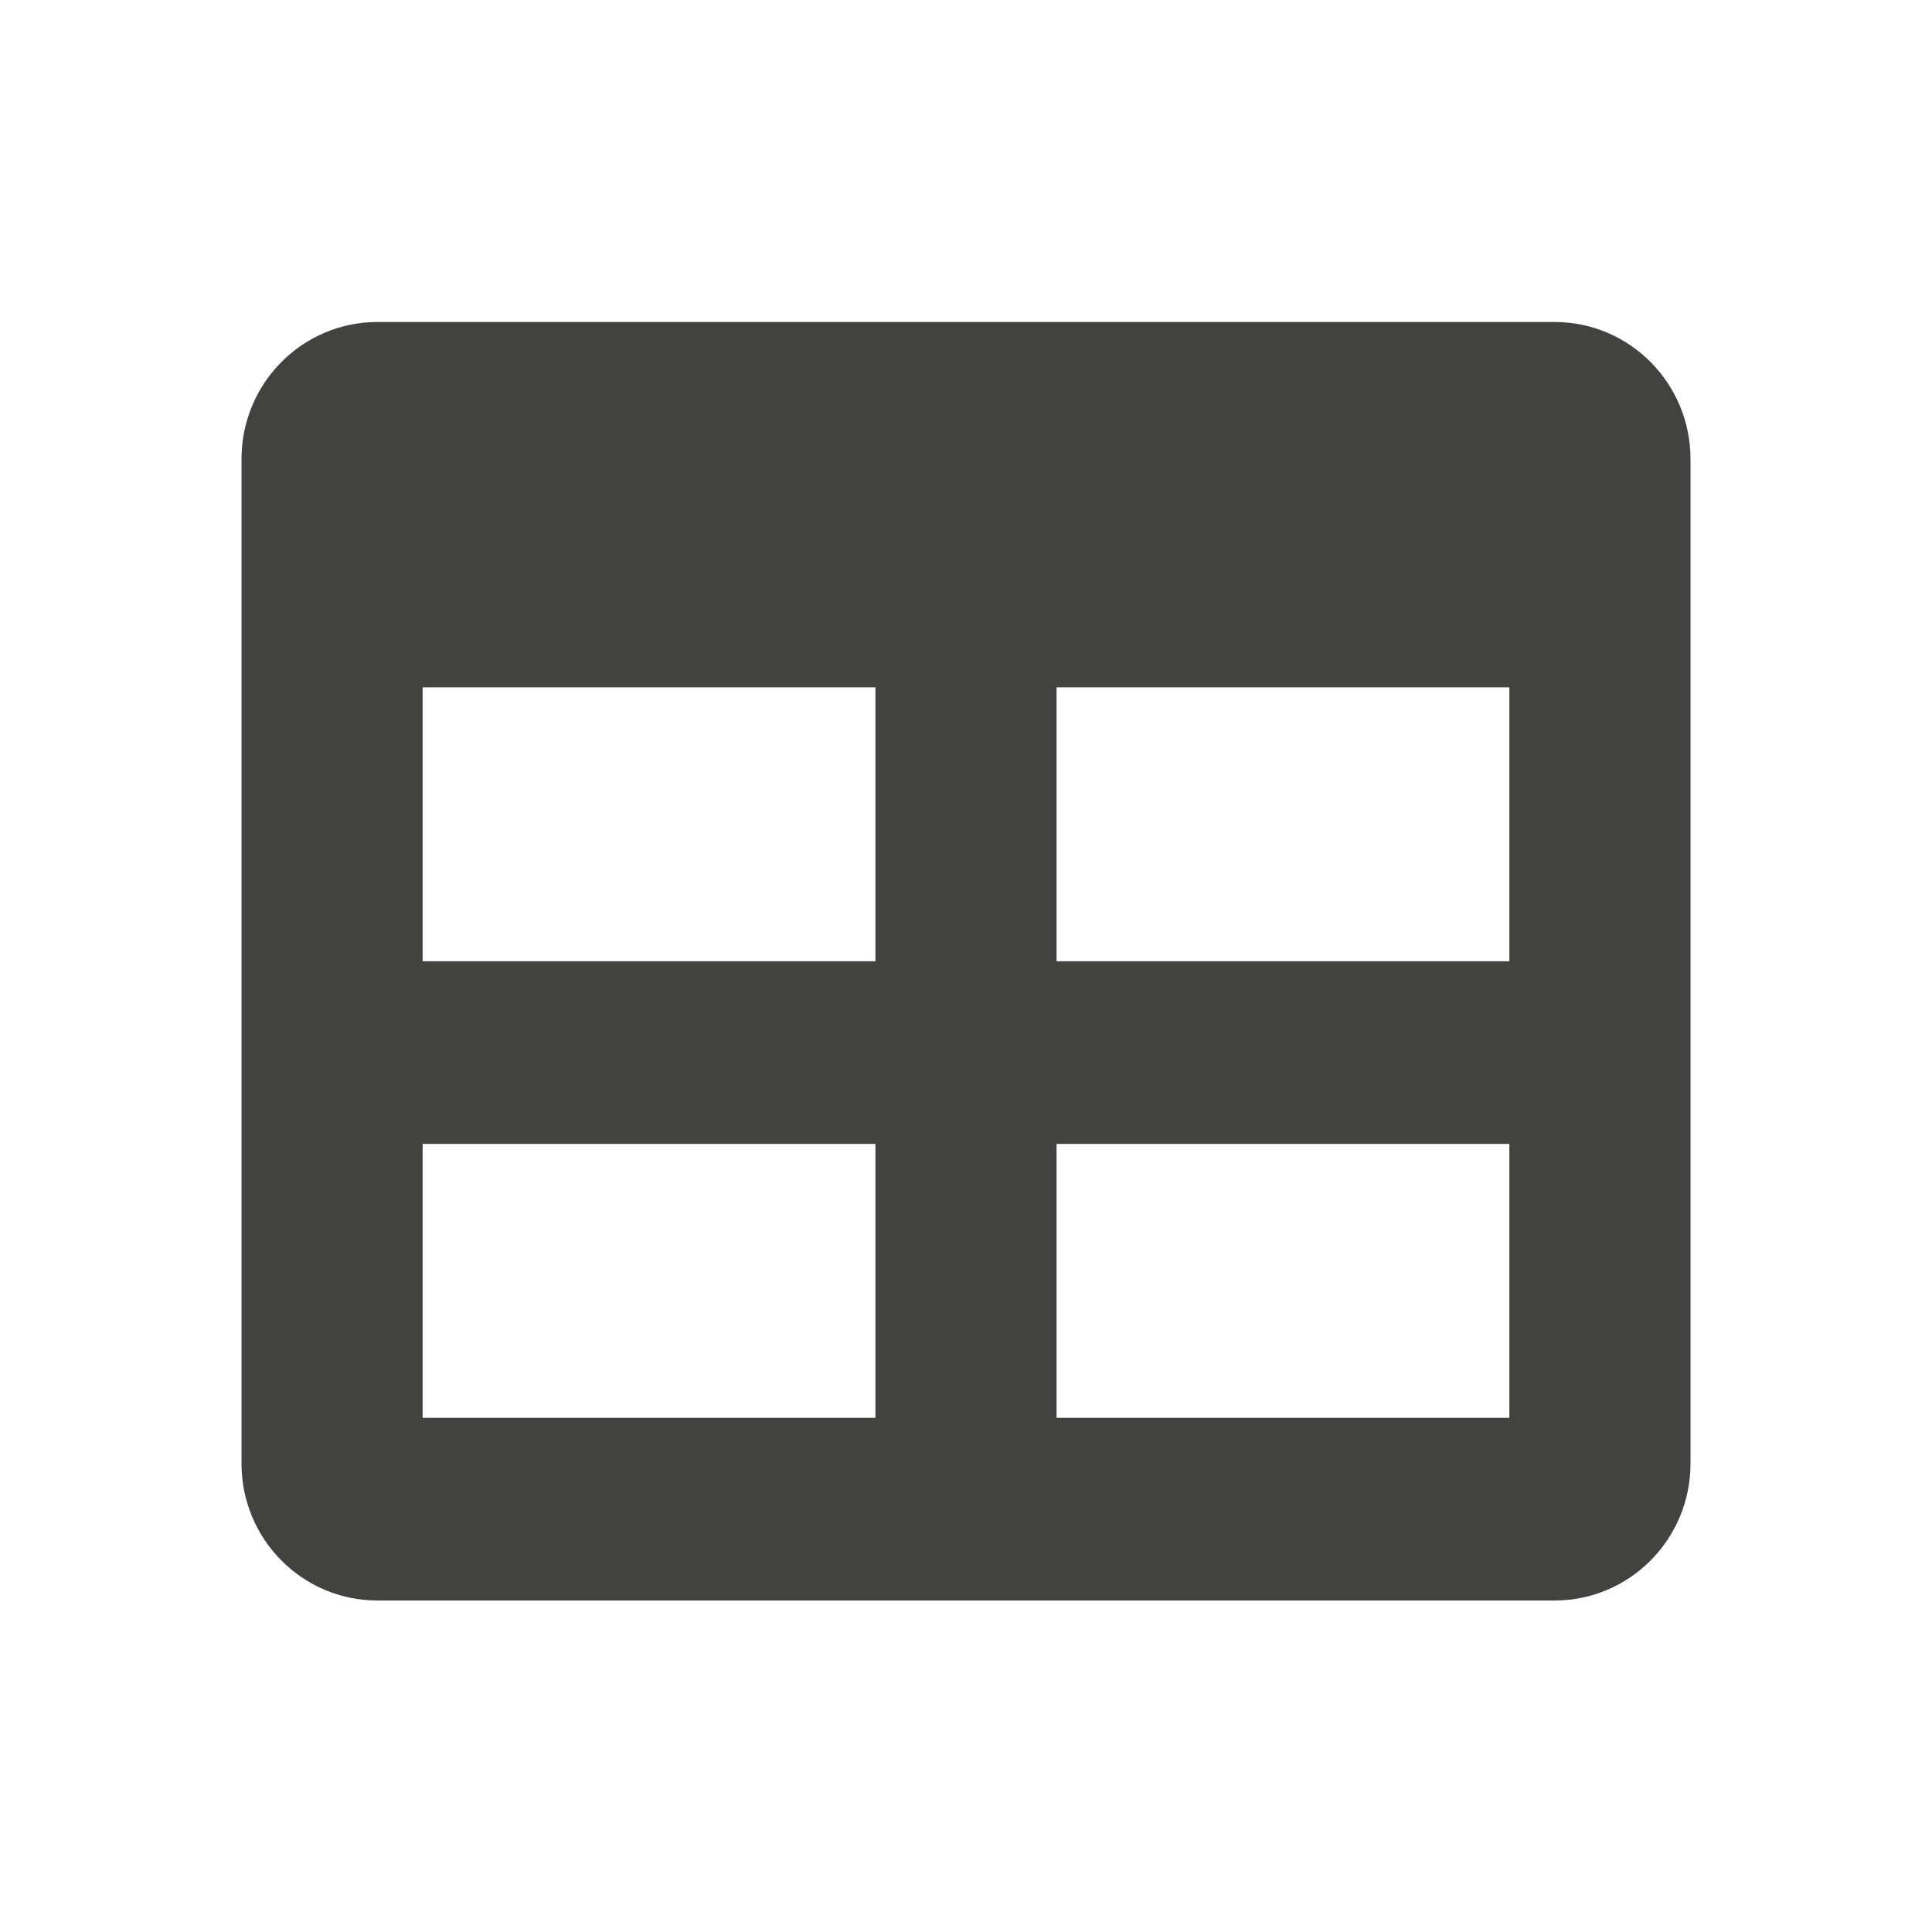
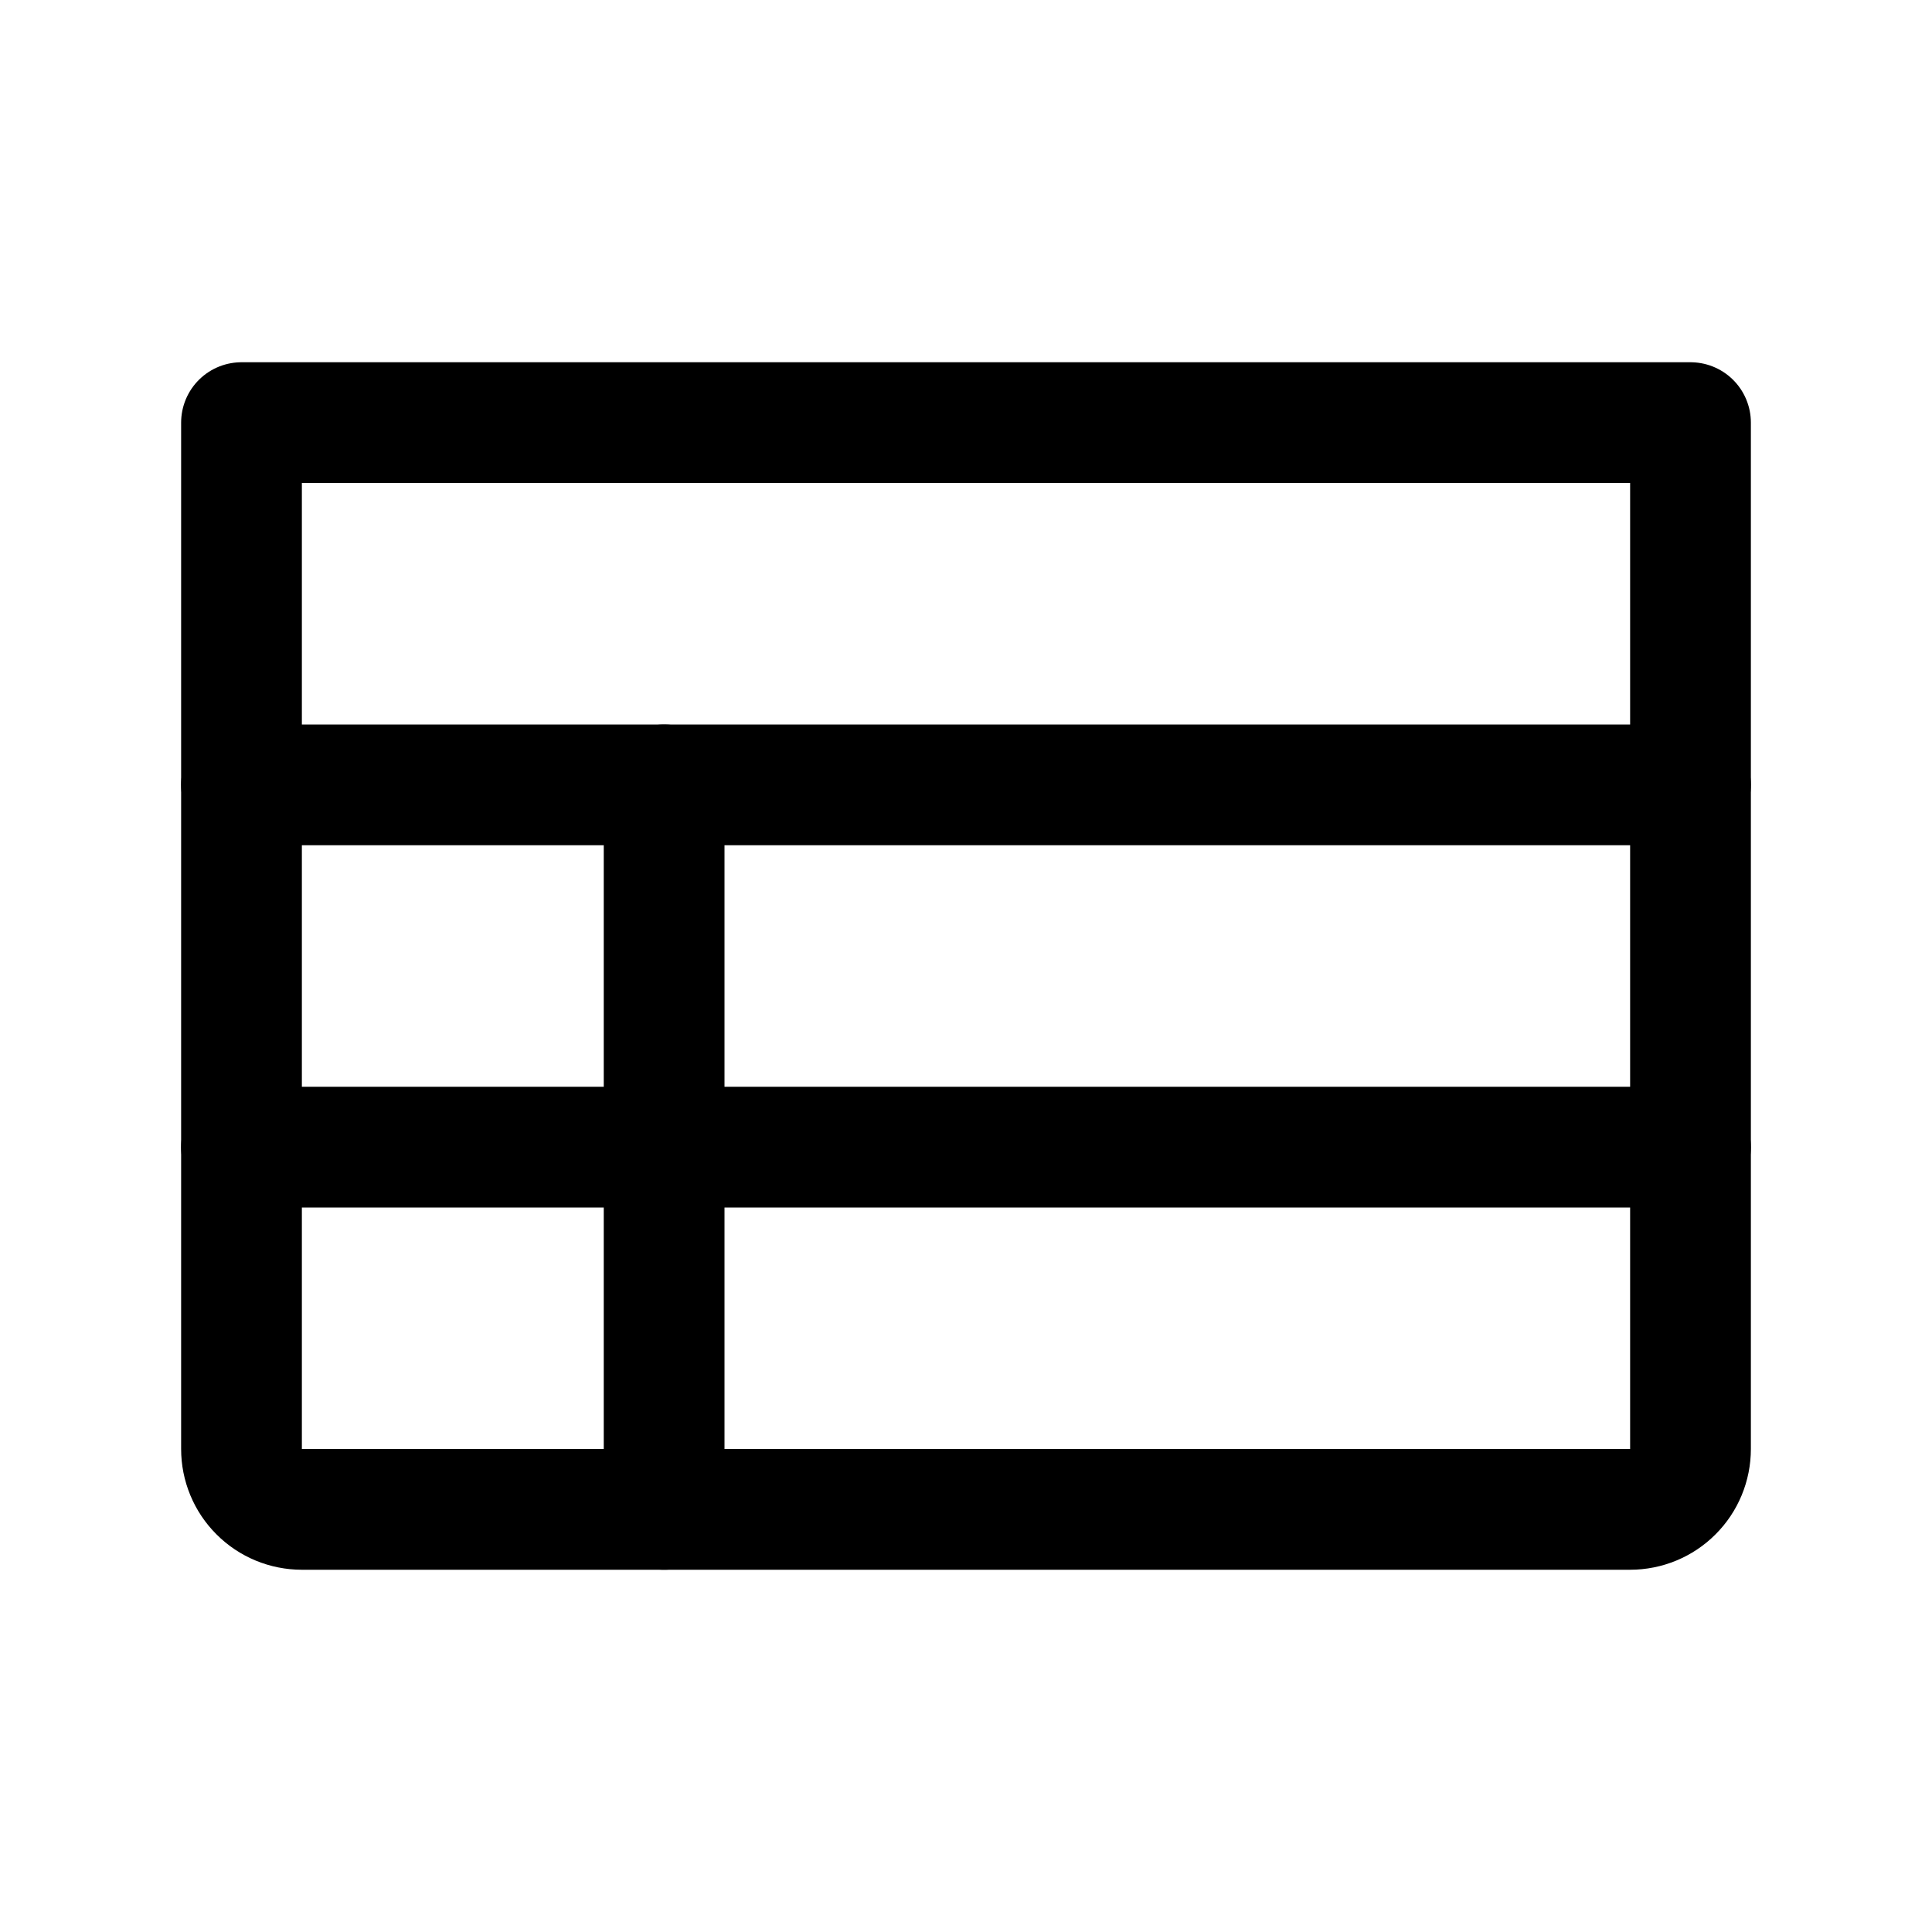
- <svg xmlns="http://www.w3.org/2000/svg" width="24" height="24" viewBox="0 0 24 24" fill="none">
-   <path d="M19.312 4H4.688C3.756 4 3 4.762 3 5.702V18.181C3 19.12 3.756 19.882 4.688 19.882H19.312C20.244 19.882 21 19.12 21 18.181V5.702C21 4.762 20.244 4 19.312 4ZM10.875 17.613H5.25V14.21H10.875V17.613ZM10.875 11.941H5.25V8.538H10.875V11.941ZM18.75 17.613H13.125V14.21H18.75V17.613ZM18.75 11.941H13.125V8.538H18.75V11.941Z" fill="#424240" />
+ <svg xmlns="http://www.w3.org/2000/svg" width="32" height="32" viewBox="0 0 32 32" fill="none">
+   <path d="M4 7H28V24C28 24.265 27.895 24.52 27.707 24.707C27.52 24.895 27.265 25 27 25H5C4.735 25 4.48 24.895 4.293 24.707C4.105 24.52 4 24.265 4 24V7Z" stroke="black" stroke-width="2" stroke-linecap="round" stroke-linejoin="round" />
+   <path d="M4 13H28" stroke="black" stroke-width="2" stroke-linecap="round" stroke-linejoin="round" />
+   <path d="M4 19H28" stroke="black" stroke-width="2" stroke-linecap="round" stroke-linejoin="round" />
+   <path d="M11 13V25" stroke="black" stroke-width="2" stroke-linecap="round" stroke-linejoin="round" />
</svg>
